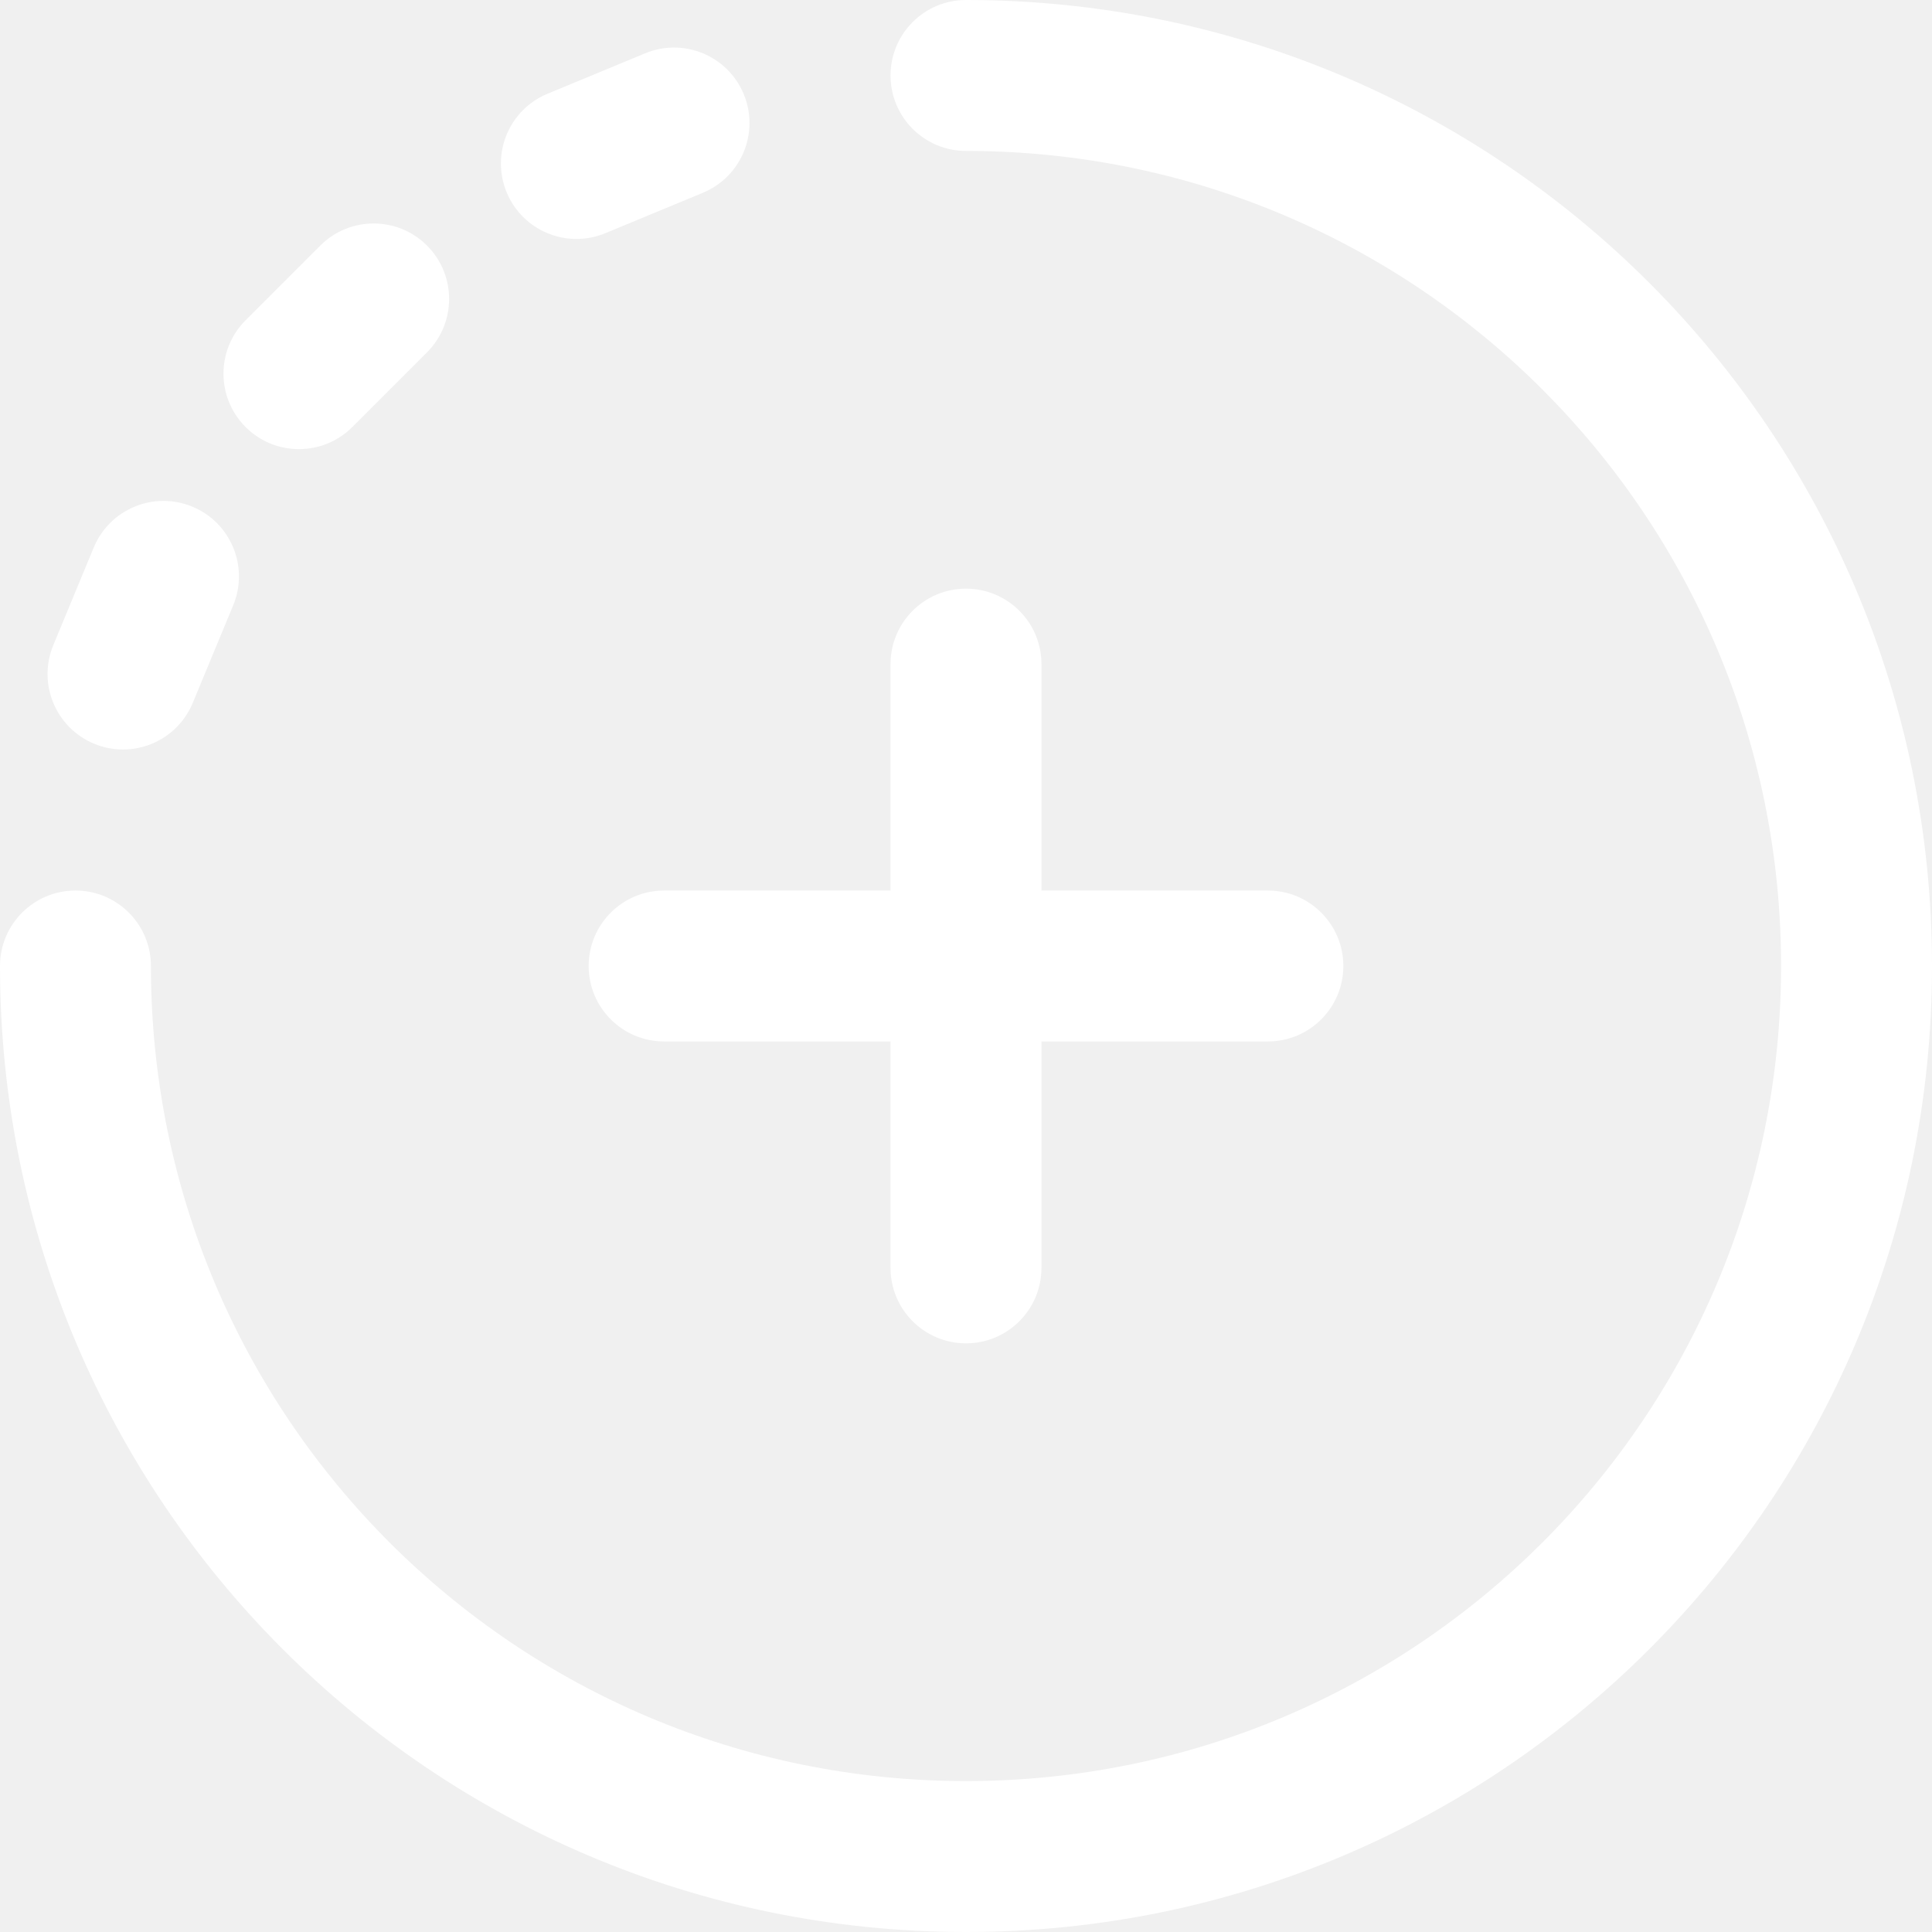
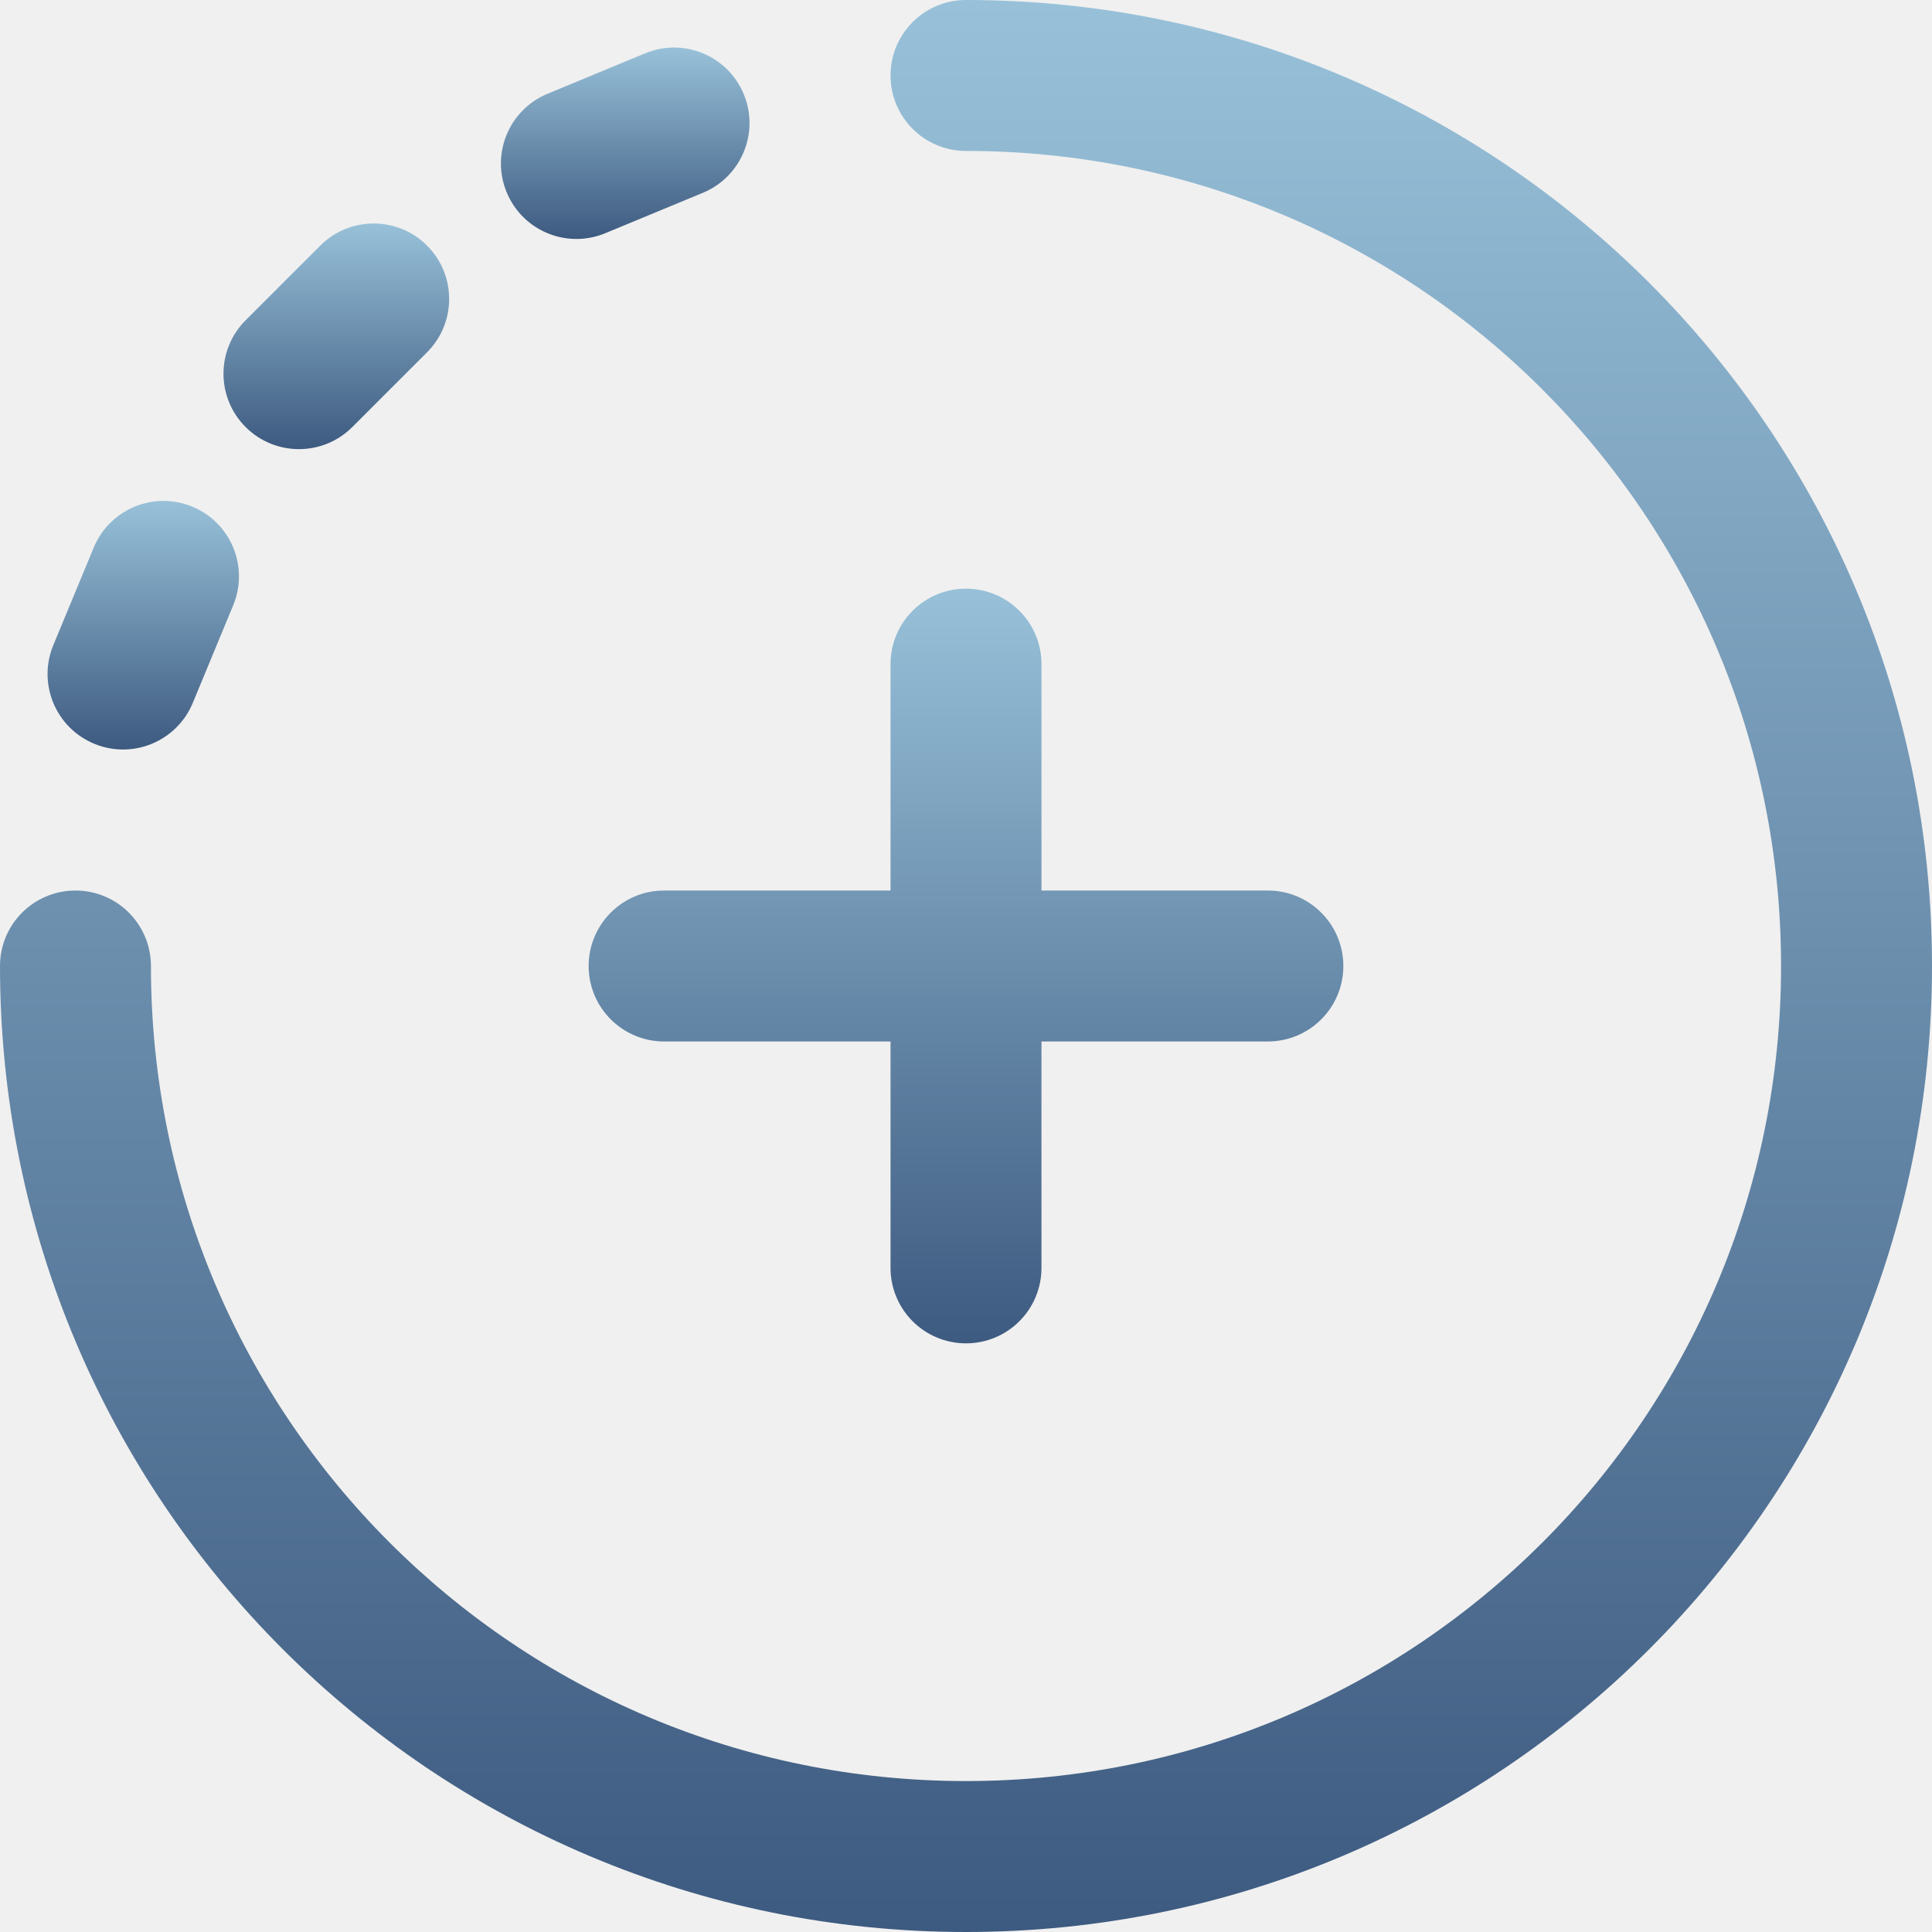
- <svg xmlns="http://www.w3.org/2000/svg" width="183" height="183" viewBox="0 0 183 183" fill="none">
-   <path d="M55.758 91.5C55.758 95.448 58.958 98.648 62.906 98.648H84.352V120.094C84.352 124.042 87.552 127.242 91.5 127.242C95.448 127.242 98.648 124.042 98.648 120.094V98.648H120.094C124.042 98.648 127.242 95.448 127.242 91.5C127.242 87.552 124.042 84.352 120.094 84.352H98.648V62.906C98.648 58.958 95.448 55.758 91.5 55.758C87.552 55.758 84.352 58.958 84.352 62.906V84.352H62.906C58.958 84.352 55.758 87.552 55.758 91.5Z" fill="white" />
-   <path d="M57.333 22.089L66.579 18.259C70.226 16.747 71.958 12.566 70.447 8.918C68.936 5.271 64.755 3.538 61.107 5.05L51.861 8.88C48.214 10.391 46.481 14.573 47.992 18.22C49.499 21.856 53.673 23.603 57.333 22.089Z" fill="white" />
-   <path d="M91.5 0C87.552 0 84.352 3.2 84.352 7.148C84.352 11.097 87.552 14.297 91.5 14.297C134.168 14.297 168.703 48.827 168.703 91.5C168.703 134.168 134.173 168.703 91.5 168.703C48.832 168.703 14.297 134.173 14.297 91.5C14.297 87.552 11.097 84.352 7.148 84.352C3.2 84.352 0 87.552 0 91.5C0 142.069 40.924 183 91.5 183C142.069 183 183 142.076 183 91.5C183 40.931 142.076 0 91.5 0Z" fill="white" />
-   <path d="M33.371 40.448L40.448 33.371C43.239 30.579 43.239 26.053 40.448 23.261C37.656 20.47 33.129 20.47 30.338 23.261L23.261 30.338C20.47 33.13 20.47 37.656 23.261 40.448C26.052 43.239 30.579 43.239 33.371 40.448Z" fill="white" />
-   <path d="M8.918 70.448C12.574 71.962 16.751 70.218 18.259 66.579L22.089 57.333C23.6 53.685 21.867 49.504 18.22 47.992C14.572 46.482 10.391 48.214 8.88 51.861L5.05 61.107C3.539 64.755 5.271 68.936 8.918 70.448Z" fill="white" />
+ <svg xmlns="http://www.w3.org/2000/svg" width="64" height="64" viewBox="0 0 64 64" fill="none">
+   <path d="M19.5 32C19.5 33.381 20.619 34.5 22 34.5H29.5V42C29.5 43.381 30.619 44.5 32 44.5C33.381 44.5 34.5 43.381 34.5 42V34.5H42C43.381 34.5 44.5 33.381 44.5 32C44.5 30.619 43.381 29.5 42 29.5H34.5V22C34.5 20.619 33.381 19.5 32 19.5C30.619 19.5 29.5 20.619 29.5 22V29.5H22C20.619 29.5 19.5 30.619 19.5 32Z" fill="url(#paint0_linear)" />
+   <path d="M20.051 7.725L23.285 6.386C24.56 5.857 25.166 4.395 24.638 3.119C24.109 1.843 22.647 1.237 21.371 1.766L18.138 3.106C16.862 3.634 16.256 5.096 16.785 6.372C17.311 7.644 18.771 8.255 20.051 7.725Z" fill="url(#paint1_linear)" />
+   <path d="M32 0C30.619 0 29.5 1.119 29.5 2.5C29.5 3.881 30.619 5 32 5C46.922 5 59 17.076 59 32C59 46.922 46.924 59 32 59C17.078 59 5 46.924 5 32C5 30.619 3.881 29.5 2.5 29.5C1.119 29.5 0 30.619 0 32C0 49.685 14.312 64 32 64C49.685 64 64 49.688 64 32C64 14.315 49.688 0 32 0Z" fill="url(#paint2_linear)" />
+   <path d="M11.671 14.146L14.146 11.671C15.123 10.694 15.123 9.111 14.146 8.135C13.17 7.159 11.587 7.159 10.611 8.135L8.136 10.61C7.159 11.586 7.159 13.169 8.136 14.146C9.112 15.122 10.695 15.122 11.671 14.146Z" fill="url(#paint3_linear)" />
+   <path d="M3.119 24.637C4.398 25.167 5.859 24.557 6.386 23.285L7.725 20.051C8.254 18.775 7.648 17.313 6.372 16.784C5.097 16.256 3.634 16.862 3.106 18.137L1.766 21.371C1.238 22.646 1.844 24.109 3.119 24.637Z" fill="url(#paint4_linear)" />
+   <defs>
+     <linearGradient id="paint0_linear" x1="32" y1="19.5" x2="32" y2="44.5" gradientUnits="userSpaceOnUse">
+       <stop stop-color="#98C1D9" />
+       <stop offset="1" stop-color="#3D5A80" />
+     </linearGradient>
+     <linearGradient id="paint1_linear" x1="20.711" y1="1.575" x2="20.711" y2="7.916" gradientUnits="userSpaceOnUse">
+       <stop stop-color="#98C1D9" />
+       <stop offset="1" stop-color="#3D5A80" />
+     </linearGradient>
+     <linearGradient id="paint2_linear" x1="32" y1="0" x2="32" y2="64" gradientUnits="userSpaceOnUse">
+       <stop stop-color="#98C1D9" />
+       <stop offset="1" stop-color="#3D5A80" />
+     </linearGradient>
+     <linearGradient id="paint3_linear" x1="11.141" y1="7.403" x2="11.141" y2="14.878" gradientUnits="userSpaceOnUse">
+       <stop stop-color="#98C1D9" />
+       <stop offset="1" stop-color="#3D5A80" />
+     </linearGradient>
+     <linearGradient id="paint4_linear" x1="4.746" y1="16.593" x2="4.746" y2="24.828" gradientUnits="userSpaceOnUse">
+       <stop stop-color="#98C1D9" />
+       <stop offset="1" stop-color="#3D5A80" />
+     </linearGradient>
+   </defs>
</svg>
